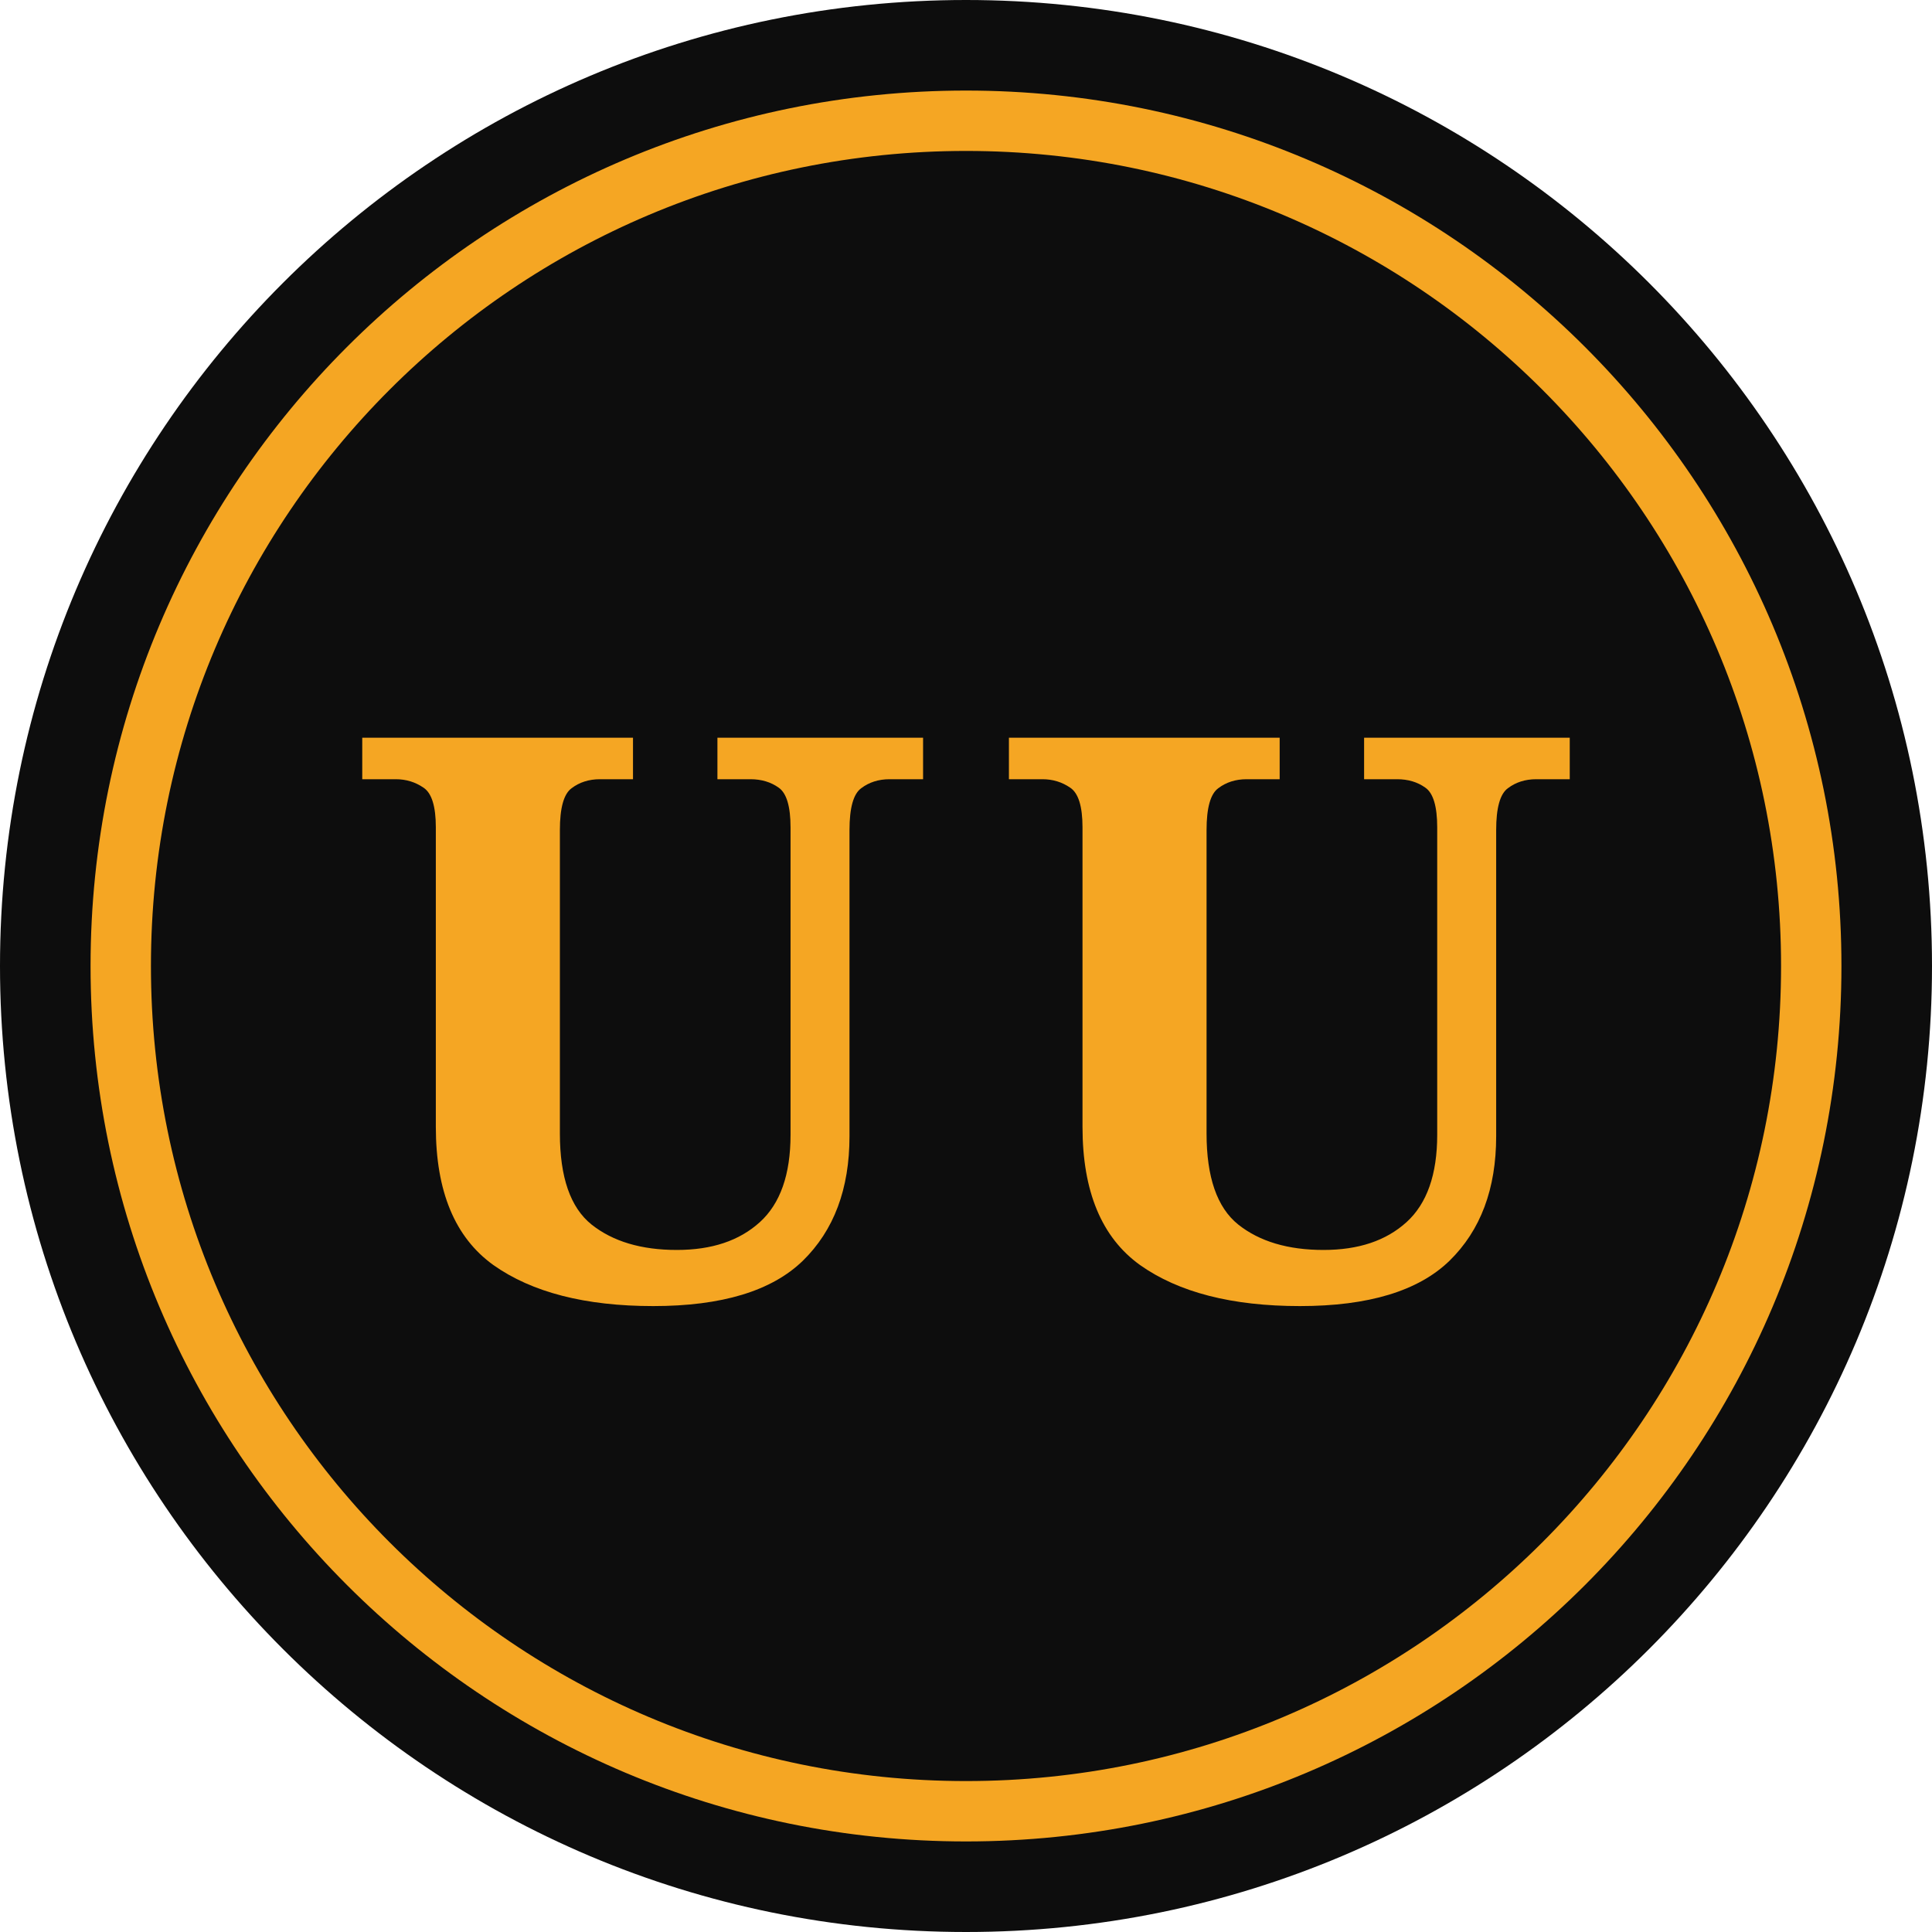
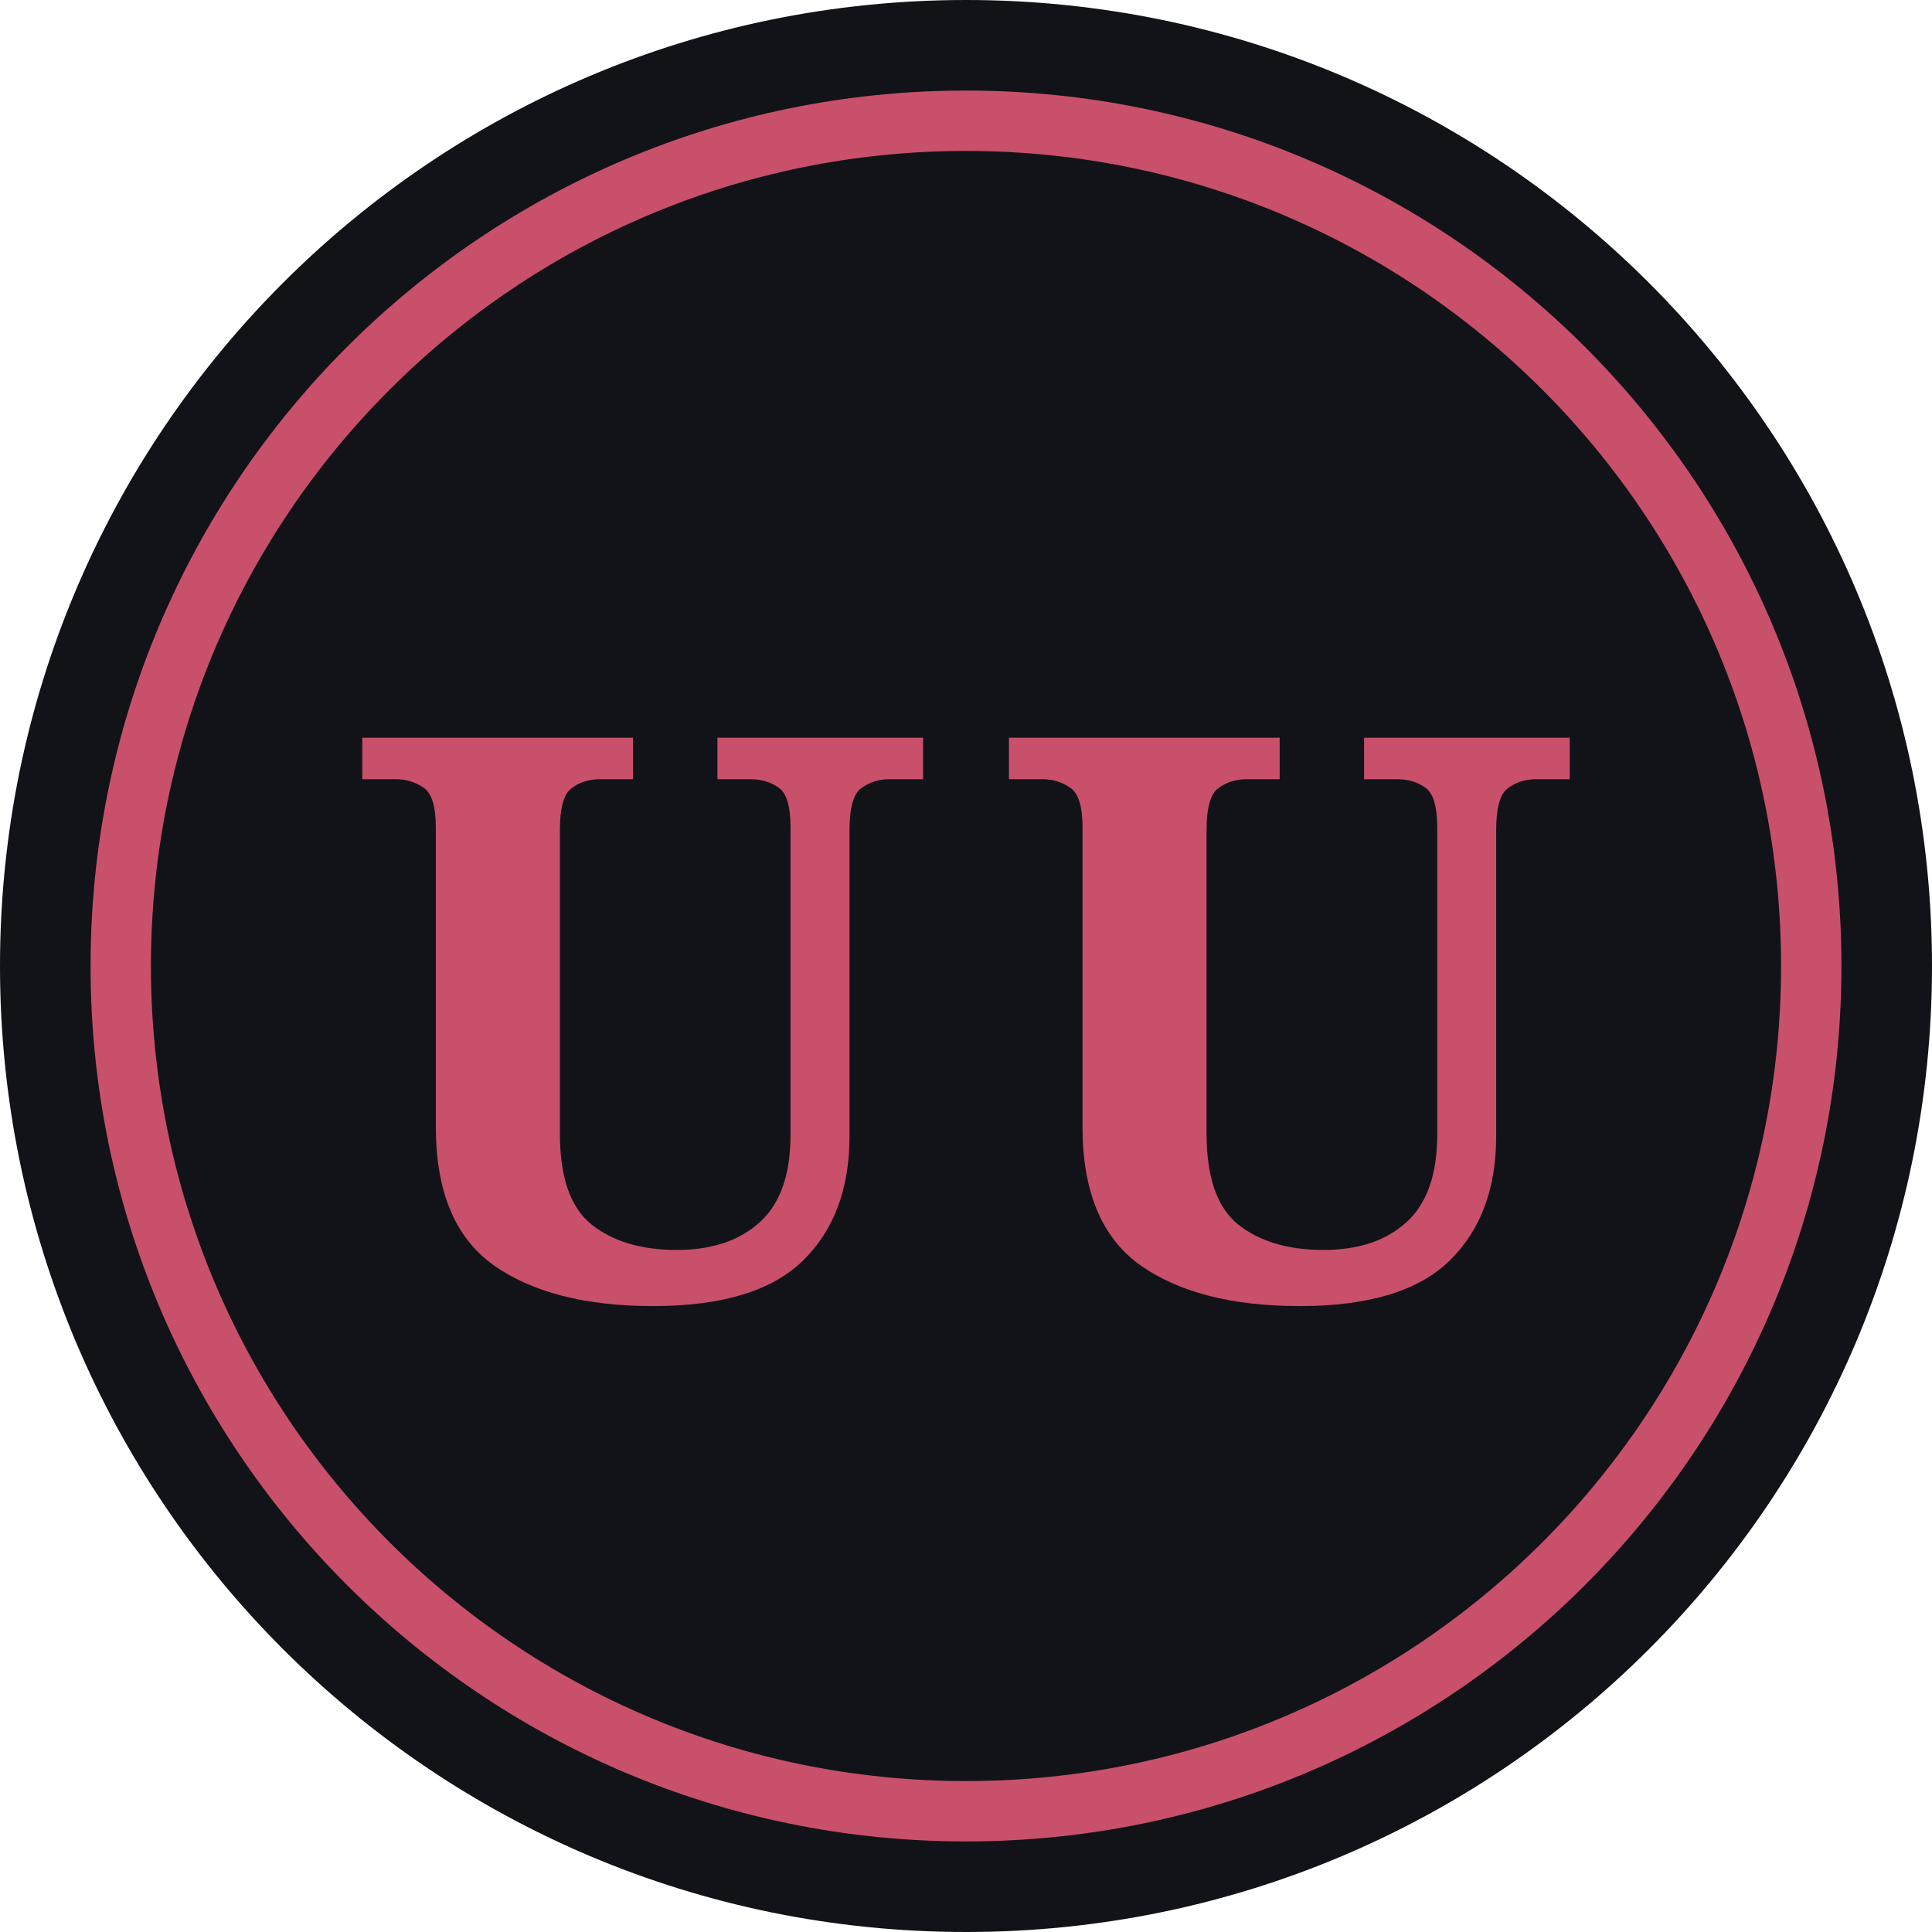
<svg xmlns="http://www.w3.org/2000/svg" viewBox="0 0 64 64">
-   <circle cx="32" cy="32" r="32" fill="#0D0D0D" />
-   <circle cx="32" cy="32" r="28" fill="none" stroke="#F5A623" stroke-width="2" />
-   <text x="32" y="43" text-anchor="middle" font-family="Georgia, serif" font-size="26" font-weight="700" letter-spacing="2" fill="#F5A623">UU</text>
+   <circle cx="32" cy="32" r="32" fill="#111318" />
+   <circle cx="32" cy="32" r="28" fill="none" stroke="#C9506A" stroke-width="2" />
+   <text x="32" y="43" text-anchor="middle" font-family="Georgia, serif" font-size="26" font-weight="700" letter-spacing="2" fill="#C9506A">UU</text>
</svg>
